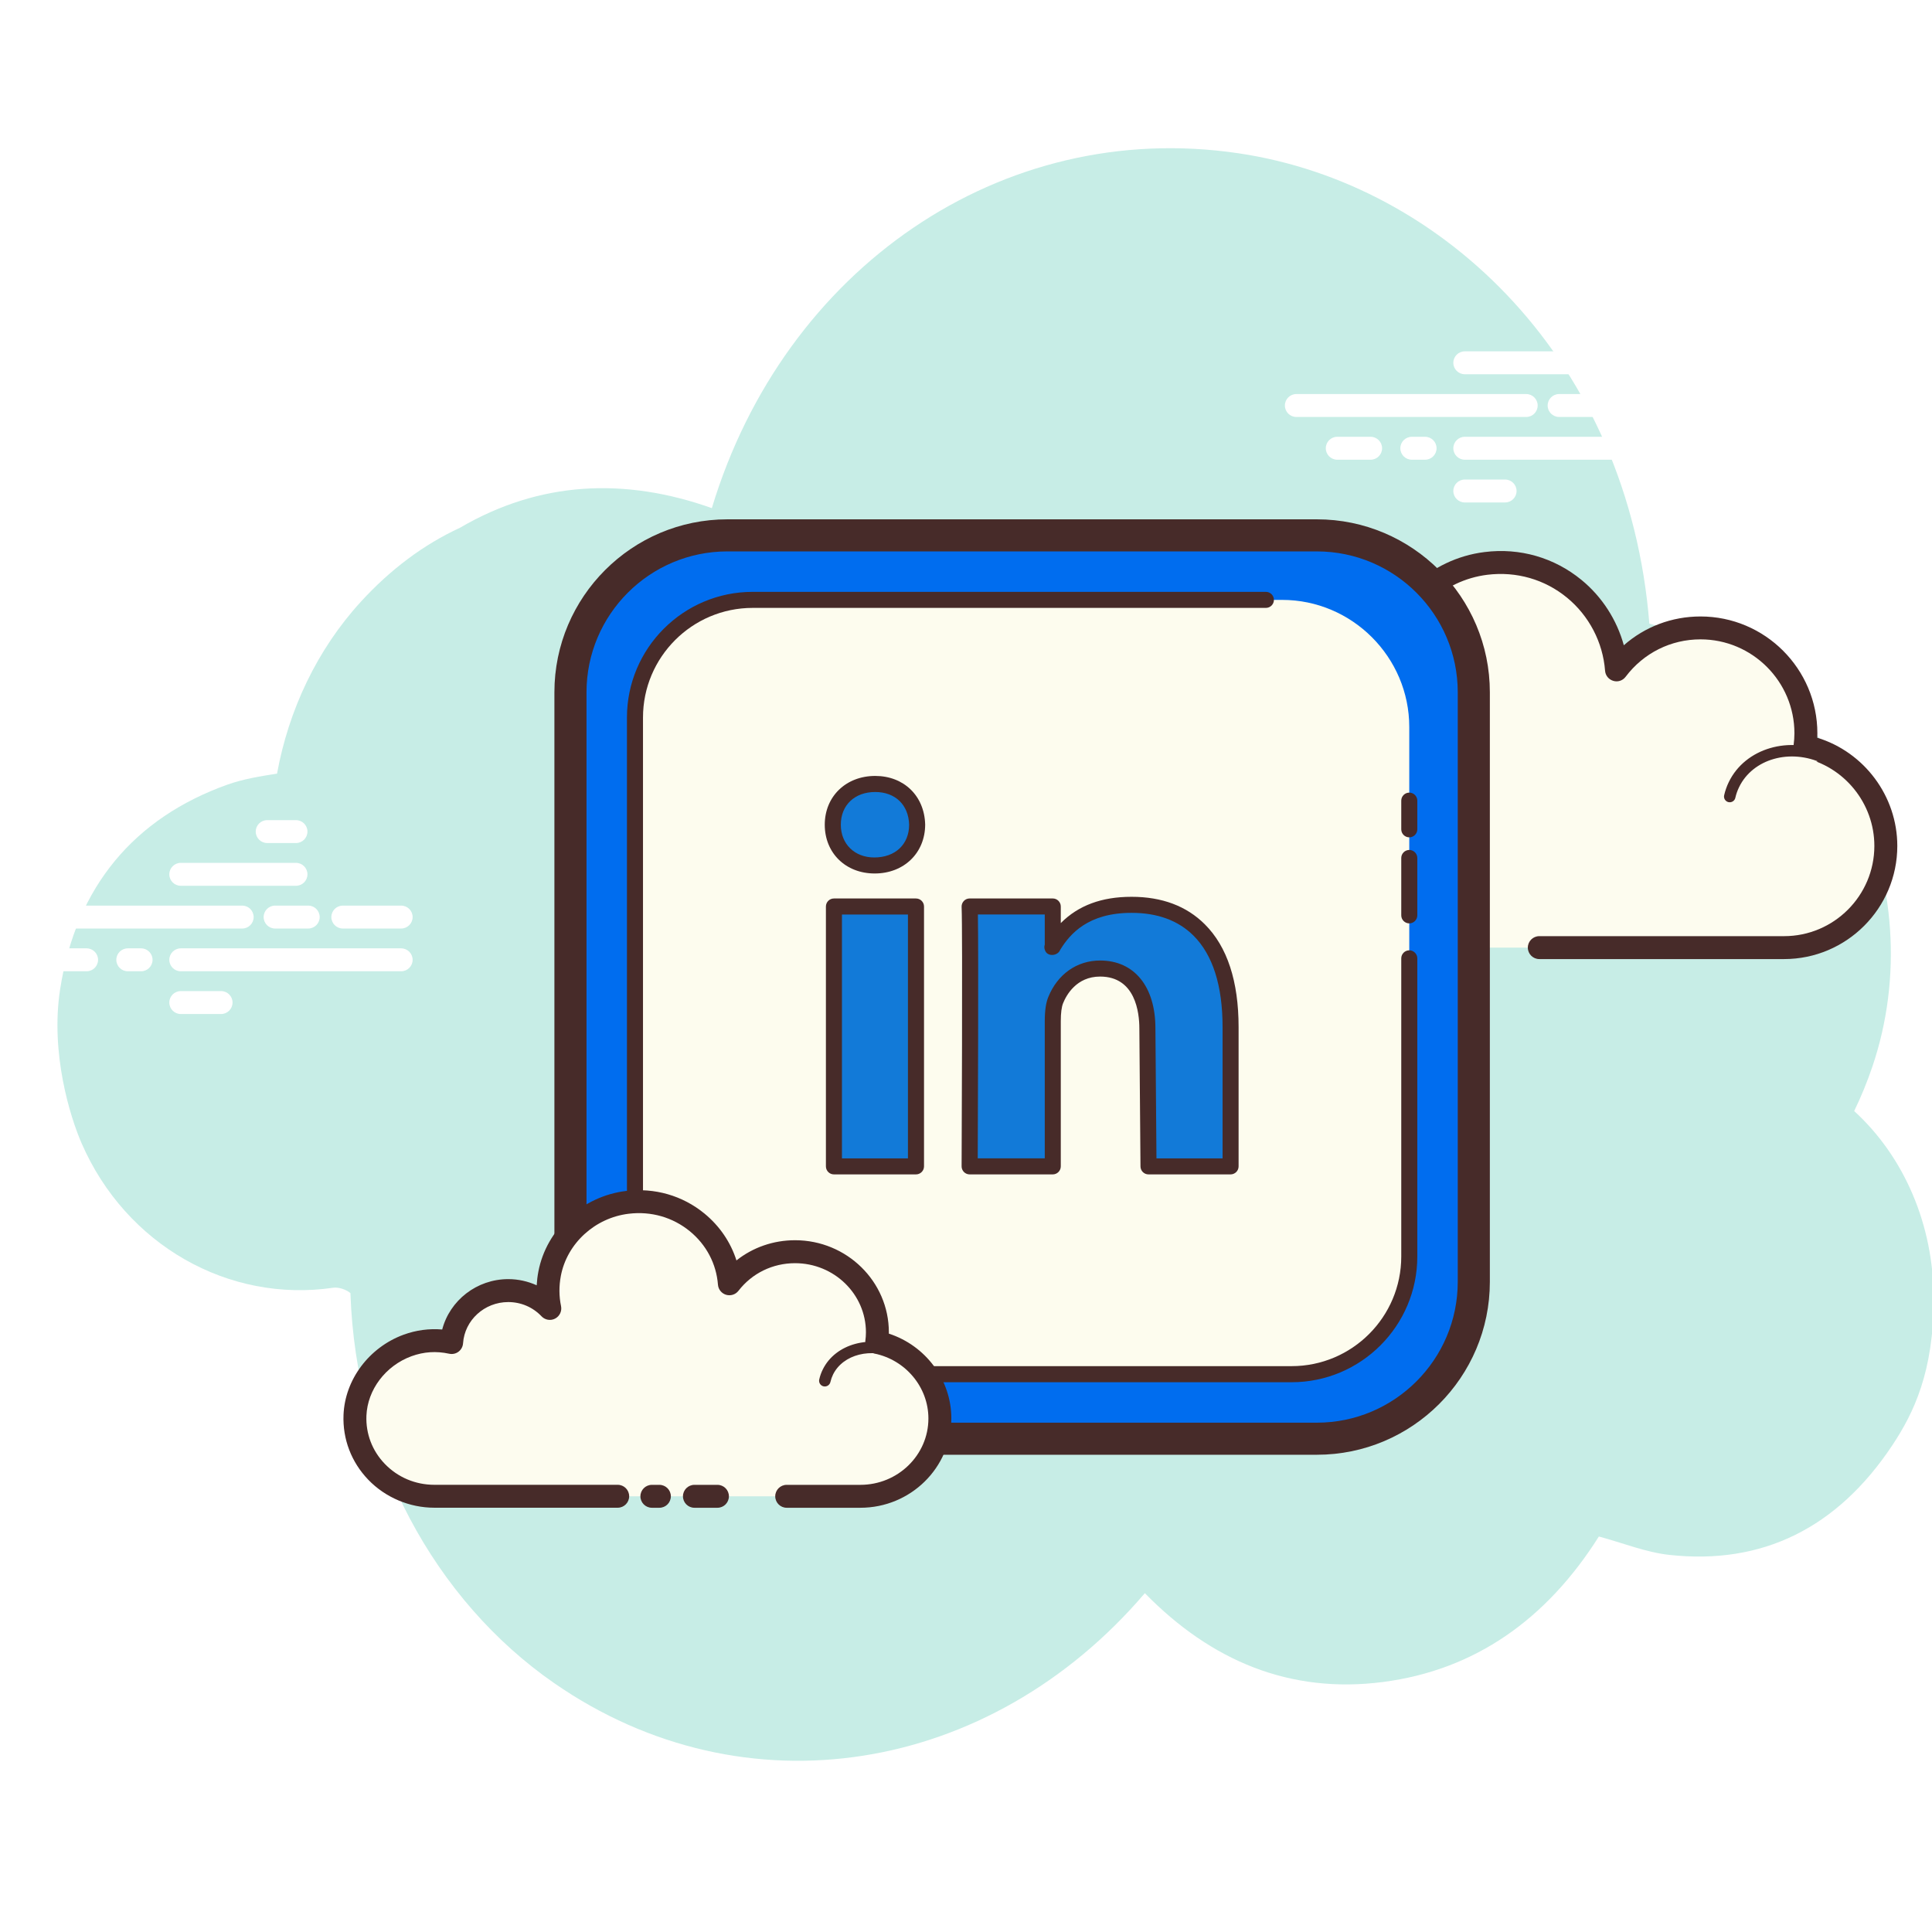
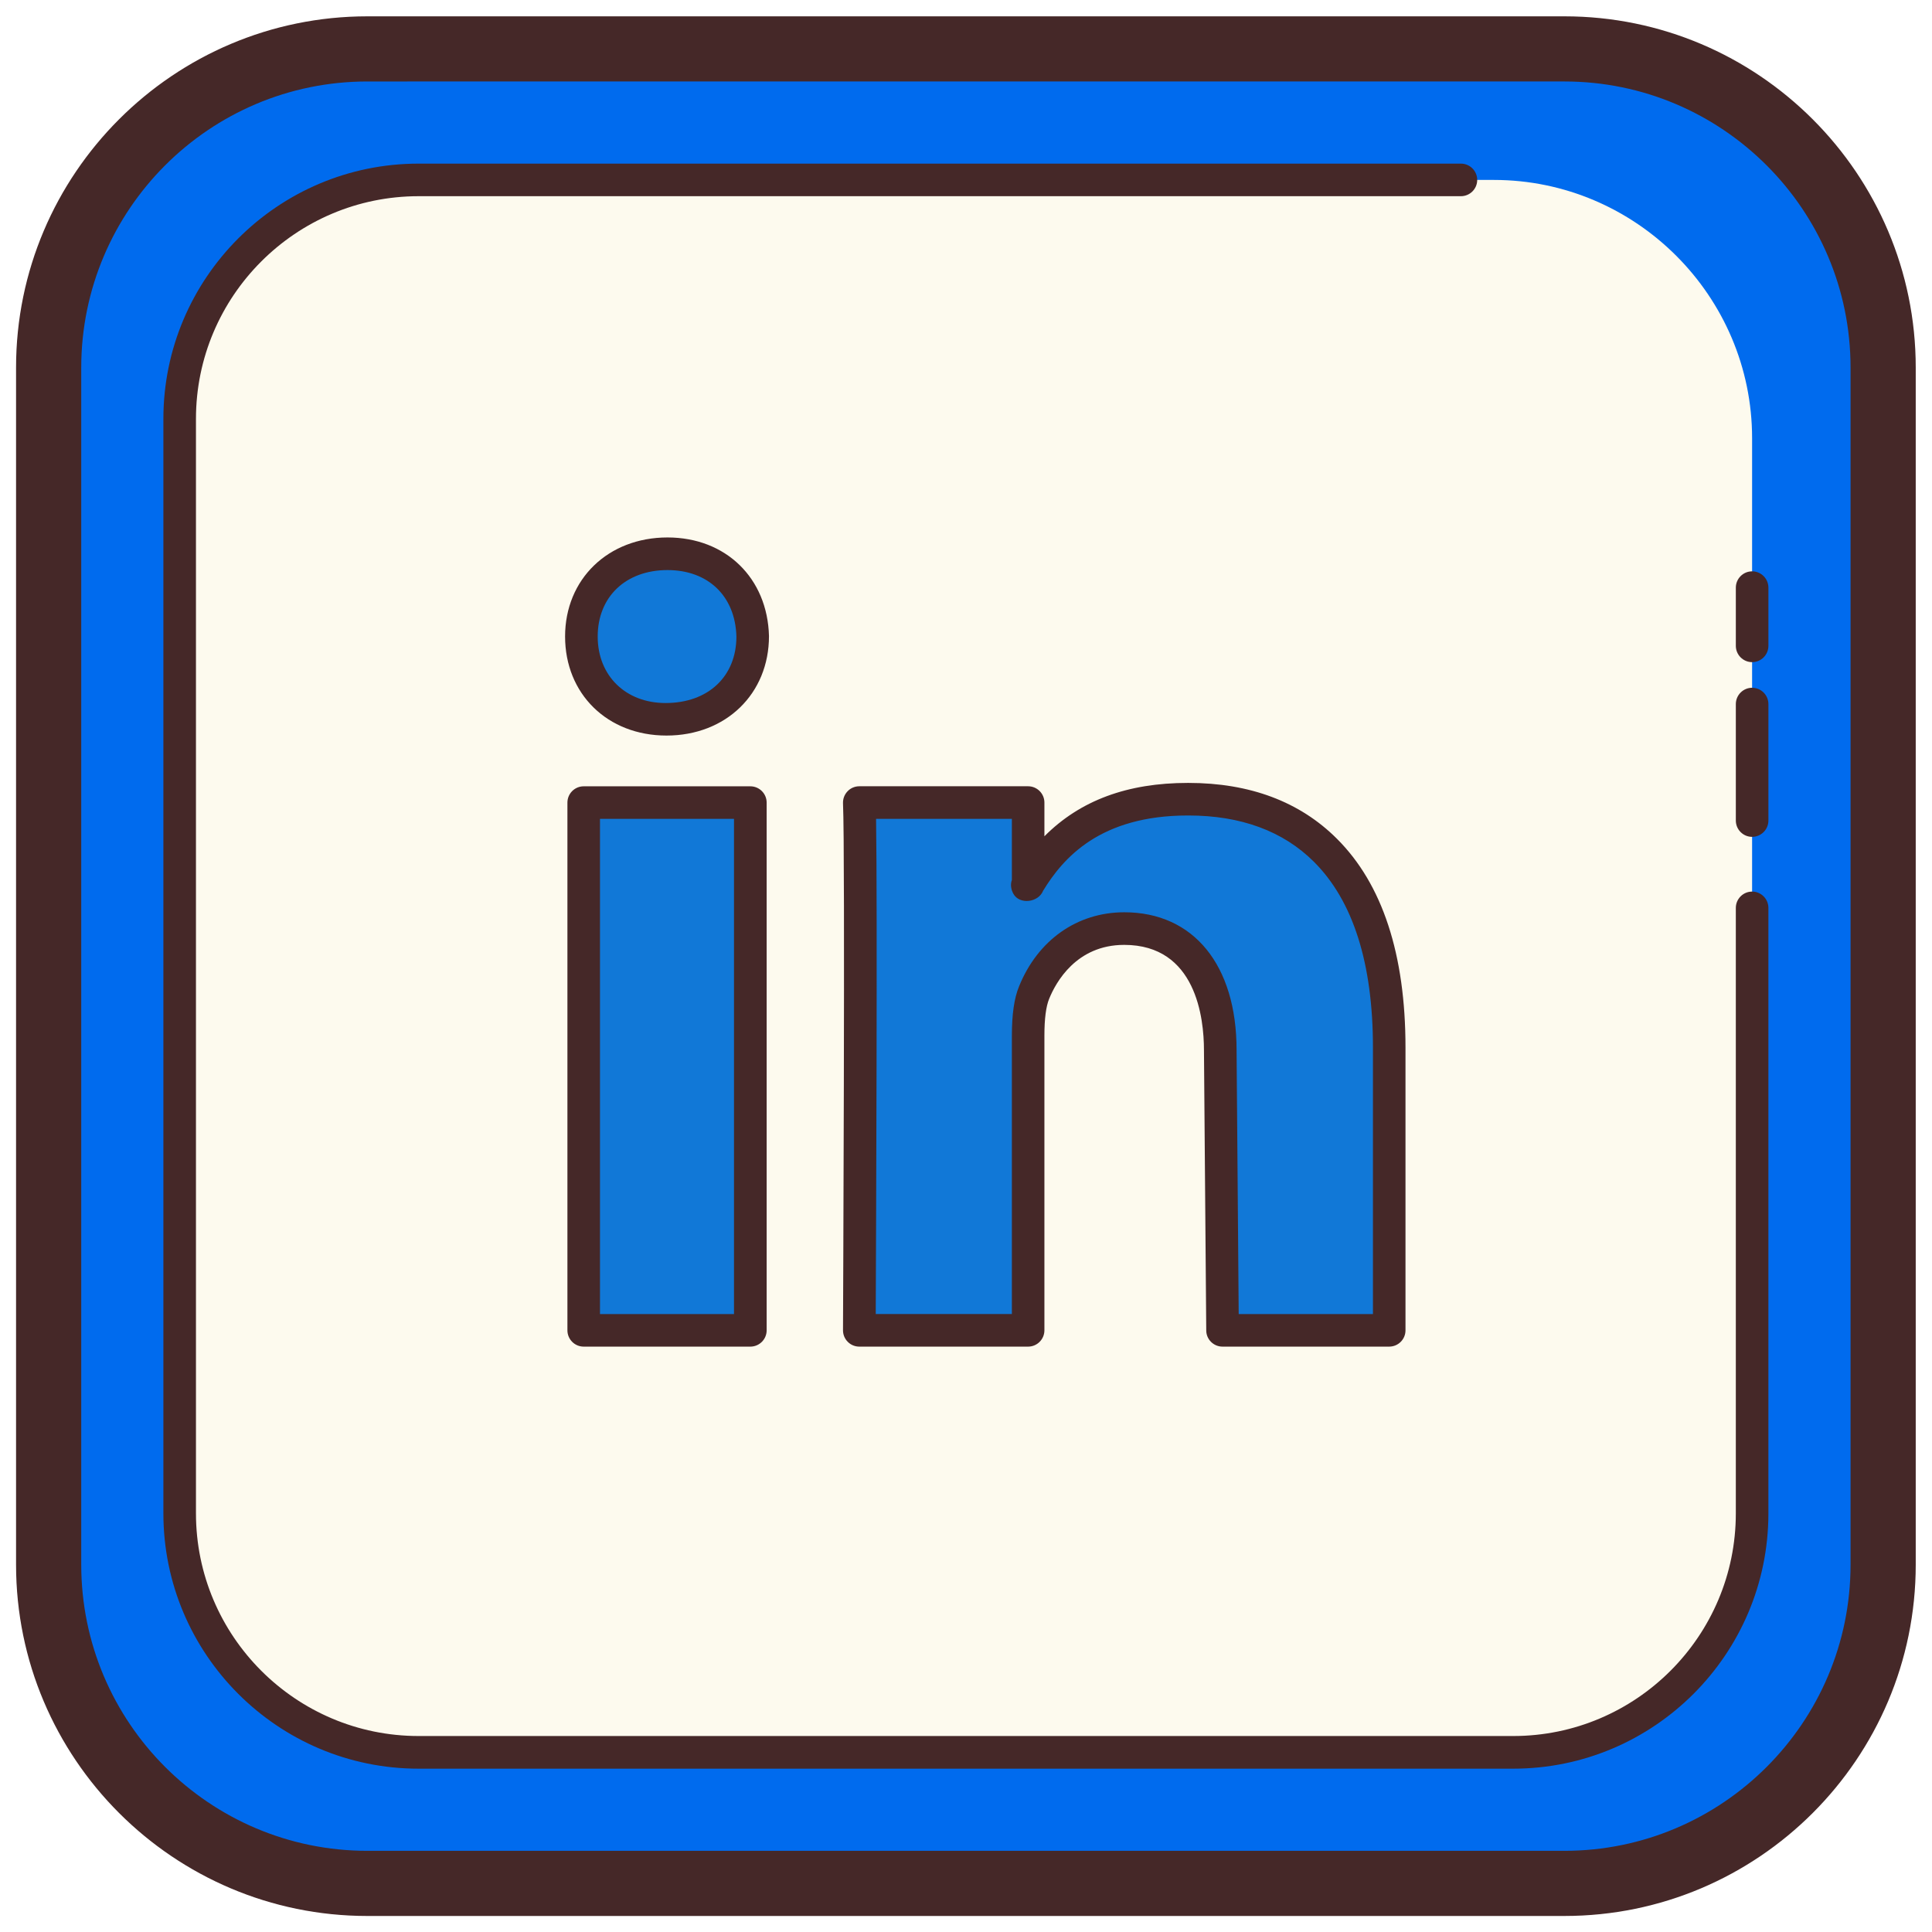
- <svg xmlns="http://www.w3.org/2000/svg" width="375pt" height="375pt" viewBox="0 0 375 375" version="1.2">
+ <svg xmlns="http://www.w3.org/2000/svg" width="375pt" height="375pt" viewBox="0 0 375 375" version="1.2" id="svg43">
+   <defs id="defs47" />
  <g id="surface1">
-     <rect x="0" y="0" width="375" height="375" style="fill:rgb(100%,100%,100%);fill-opacity:1;stroke:none;" />
-     <rect x="0" y="0" width="375" height="375" style="fill:rgb(100%,100%,100%);fill-opacity:1;stroke:none;" />
-     <path style=" stroke:none;fill-rule:nonzero;fill:rgb(78.04%,92.94%,90.199%);fill-opacity:1;" d="M 359.895 215.652 C 361.227 212.914 362.41 210.031 363.434 207.012 C 375.148 172.445 357.434 131.039 320.137 121.047 C 316.102 70.41 280.516 35.672 240.328 29.742 C 194.328 22.957 152.184 52.18 138.168 98.625 C 121.27 92.637 104.801 93.367 89.281 102.438 C 82.238 105.695 75.797 110.5 70.02 116.82 C 61.535 126.098 56.02 137.812 53.773 150.16 C 50.445 150.684 47.176 151.211 44.094 152.312 C 26.121 158.758 14.781 172.023 11.672 192.008 C 9.738 204.449 13.645 216.859 15.824 221.871 C 24.43 241.691 44.391 252.922 64.672 249.949 C 65.68 249.805 67.148 250.258 68.016 250.988 C 69.09 282.66 84.465 310.672 107.535 326.672 C 144.551 352.352 192.172 344.441 222.215 309.234 C 235.09 322.402 250.41 328.801 268.406 326.477 C 286.305 324.168 300.199 314.293 310.34 298.234 C 315.023 299.492 319.461 301.309 324.051 301.809 C 342.031 303.777 356.633 296.629 367.344 280.457 C 371.445 274.27 375.32 266.25 375.32 252.191 C 375.328 237.703 369.574 224.508 359.895 215.652 Z M 359.895 215.652 " />
-     <path style=" stroke:none;fill-rule:nonzero;fill:rgb(100%,100%,100%);fill-opacity:1;" d="M 47.016 180.227 L 2.395 180.227 C 1.164 180.227 0.168 179.23 0.168 178.004 C 0.168 176.773 1.164 175.777 2.395 175.777 L 47.012 175.777 C 48.238 175.777 49.234 176.773 49.234 178.004 C 49.234 179.23 48.242 180.227 47.016 180.227 Z M 59.828 180.227 L 53.395 180.227 C 52.168 180.227 51.172 179.23 51.172 178.004 C 51.172 176.773 52.168 175.777 53.395 175.777 L 59.828 175.777 C 61.055 175.777 62.051 176.773 62.051 178.004 C 62.051 179.23 61.059 180.227 59.828 180.227 Z M 77.863 180.227 L 66.539 180.227 C 65.312 180.227 64.316 179.23 64.316 178.004 C 64.316 176.773 65.312 175.777 66.539 175.777 L 77.863 175.777 C 79.094 175.777 80.09 176.773 80.09 178.004 C 80.09 179.23 79.094 180.227 77.863 180.227 Z M 77.863 188.523 L 35.09 188.523 C 33.859 188.523 32.863 187.527 32.863 186.301 C 32.863 185.07 33.859 184.074 35.09 184.074 L 77.863 184.074 C 79.094 184.074 80.09 185.07 80.09 186.301 C 80.09 187.527 79.094 188.523 77.863 188.523 Z M 27.383 188.523 L 24.805 188.523 C 23.578 188.523 22.578 187.527 22.578 186.301 C 22.578 185.07 23.578 184.074 24.805 184.074 L 27.383 184.074 C 28.613 184.074 29.609 185.07 29.609 186.301 C 29.609 187.527 28.617 188.523 27.383 188.523 Z M 16.809 188.523 L 10.332 188.523 C 9.105 188.523 8.109 187.527 8.109 186.301 C 8.109 185.07 9.105 184.074 10.332 184.074 L 16.809 184.074 C 18.039 184.074 19.035 185.07 19.035 186.301 C 19.035 187.527 18.043 188.523 16.809 188.523 Z M 57.449 171.93 L 35.09 171.93 C 33.859 171.93 32.863 170.934 32.863 169.707 C 32.863 168.48 33.859 167.48 35.09 167.48 L 57.449 167.48 C 58.68 167.48 59.676 168.48 59.676 169.707 C 59.676 170.934 58.684 171.93 57.449 171.93 Z M 57.449 163.633 L 51.859 163.633 C 50.633 163.633 49.637 162.637 49.637 161.41 C 49.637 160.184 50.633 159.188 51.859 159.188 L 57.449 159.188 C 58.68 159.188 59.676 160.184 59.676 161.41 C 59.676 162.637 58.684 163.633 57.449 163.633 Z M 42.914 196.82 L 35.09 196.82 C 33.859 196.82 32.863 195.824 32.863 194.594 C 32.863 193.367 33.859 192.371 35.09 192.371 L 42.914 192.371 C 44.141 192.371 45.137 193.367 45.137 194.594 C 45.137 195.824 44.141 196.82 42.914 196.82 Z M 296.238 80.934 L 251.621 80.934 C 250.391 80.934 249.395 79.938 249.395 78.711 C 249.395 77.48 250.391 76.484 251.621 76.484 L 296.238 76.484 C 297.465 76.484 298.461 77.48 298.461 78.711 C 298.461 79.938 297.469 80.934 296.238 80.934 Z M 309.059 80.934 L 302.625 80.934 C 301.398 80.934 300.398 79.938 300.398 78.711 C 300.398 77.48 301.398 76.484 302.625 76.484 L 309.059 76.484 C 310.285 76.484 311.281 77.48 311.281 78.711 C 311.281 79.938 310.285 80.934 309.059 80.934 Z M 327.09 80.934 L 315.766 80.934 C 314.539 80.934 313.539 79.938 313.539 78.711 C 313.539 77.48 314.539 76.484 315.766 76.484 L 327.09 76.484 C 328.32 76.484 329.316 77.48 329.316 78.711 C 329.316 79.938 328.32 80.934 327.09 80.934 Z M 327.09 89.23 L 284.316 89.23 C 283.086 89.23 282.09 88.234 282.09 87.008 C 282.09 85.777 283.086 84.781 284.316 84.781 L 327.09 84.781 C 328.32 84.781 329.316 85.777 329.316 87.008 C 329.316 88.234 328.32 89.23 327.09 89.23 Z M 276.609 89.23 L 274.031 89.23 C 272.801 89.23 271.805 88.234 271.805 87.008 C 271.805 85.777 272.801 84.781 274.031 84.781 L 276.609 84.781 C 277.84 84.781 278.836 85.777 278.836 87.008 C 278.836 88.234 277.844 89.23 276.609 89.23 Z M 266.035 89.23 L 259.559 89.23 C 258.332 89.23 257.336 88.234 257.336 87.008 C 257.336 85.777 258.332 84.781 259.559 84.781 L 266.035 84.781 C 267.266 84.781 268.262 85.777 268.262 87.008 C 268.262 88.234 267.27 89.23 266.035 89.23 Z M 306.676 72.641 L 284.316 72.641 C 283.086 72.641 282.09 71.645 282.09 70.418 C 282.09 69.191 283.086 68.195 284.316 68.195 L 306.676 68.195 C 307.906 68.195 308.902 69.191 308.902 70.418 C 308.902 71.645 307.906 72.641 306.676 72.641 Z M 306.676 64.34 L 301.086 64.34 C 299.859 64.34 298.859 63.344 298.859 62.117 C 298.859 60.891 299.859 59.895 301.086 59.895 L 306.676 59.895 C 307.906 59.895 308.902 60.891 308.902 62.117 C 308.902 63.344 307.906 64.34 306.676 64.34 Z M 292.141 97.527 L 284.316 97.527 C 283.086 97.527 282.09 96.531 282.09 95.301 C 282.09 94.074 283.086 93.078 284.316 93.078 L 292.141 93.078 C 293.367 93.078 294.363 94.074 294.363 95.301 C 294.363 96.531 293.367 97.527 292.141 97.527 Z M 292.141 97.527 " />
-     <path style=" stroke:none;fill-rule:nonzero;fill:rgb(99.219%,98.819%,93.729%);fill-opacity:1;" d="M 298.777 183.934 C 298.777 183.934 346 183.934 346.289 183.934 C 357.199 183.934 366.035 175.094 366.035 164.188 C 366.035 154.672 359.305 146.73 350.348 144.863 C 350.449 144.031 350.52 143.184 350.52 142.328 C 350.52 131.031 341.367 121.871 330.07 121.871 C 323.402 121.871 317.496 125.078 313.762 130.02 C 312.809 117.445 301.578 107.746 288.438 109.352 C 278.828 110.523 270.879 117.953 269.113 127.469 C 268.551 130.52 268.609 133.484 269.172 136.262 C 266.598 133.488 262.93 131.742 258.844 131.742 C 251.371 131.742 245.266 137.562 244.785 144.914 C 241.391 144.164 237.699 144.211 233.812 145.672 C 226.379 148.461 221.086 155.457 220.777 163.391 C 220.34 174.656 229.34 183.93 240.508 183.93 C 241.355 183.93 244.336 183.93 245.023 183.93 L 286.027 183.93 " />
-     <path style=" stroke:none;fill-rule:nonzero;fill:rgb(27.84%,16.859%,16.08%);fill-opacity:1;" d="M 346.289 186.156 L 298.777 186.156 C 297.551 186.156 296.551 185.16 296.551 183.934 C 296.551 182.703 297.551 181.707 298.777 181.707 L 346.289 181.707 C 355.953 181.707 363.812 173.848 363.812 164.188 C 363.812 155.934 357.957 148.719 349.895 147.039 C 348.762 146.801 348.004 145.738 348.141 144.59 C 348.234 143.848 348.297 143.098 348.297 142.328 C 348.297 132.277 340.121 124.098 330.066 124.098 C 324.32 124.098 319.02 126.742 315.535 131.359 C 314.977 132.105 314.027 132.43 313.133 132.152 C 312.246 131.891 311.609 131.113 311.543 130.188 C 311.125 124.68 308.43 119.508 304.145 115.996 C 299.816 112.445 294.328 110.879 288.707 111.562 C 280.043 112.621 272.887 119.332 271.301 127.879 C 270.801 130.551 270.82 133.219 271.348 135.824 C 271.547 136.801 271.07 137.789 270.188 138.246 C 269.305 138.707 268.215 138.516 267.539 137.785 C 265.258 135.328 262.168 133.977 258.84 133.977 C 252.609 133.977 247.41 138.848 247 145.07 C 246.957 145.719 246.637 146.316 246.117 146.703 C 245.598 147.09 244.93 147.23 244.301 147.094 C 240.949 146.355 237.77 146.574 234.59 147.762 C 227.922 150.262 223.266 156.582 223 163.488 C 222.812 168.305 224.543 172.871 227.875 176.34 C 231.211 179.809 235.695 181.719 240.504 181.719 L 286.023 181.719 C 287.25 181.719 288.246 182.715 288.246 183.941 C 288.246 185.168 287.25 186.164 286.023 186.164 L 240.508 186.164 C 234.48 186.164 228.852 183.77 224.672 179.422 C 220.492 175.07 218.32 169.355 218.555 163.312 C 218.891 154.648 224.707 146.727 233.031 143.598 C 236.238 142.398 239.547 141.984 242.91 142.359 C 244.52 134.996 251.102 129.527 258.844 129.527 C 261.527 129.527 264.156 130.199 266.496 131.445 C 266.512 129.992 266.656 128.531 266.926 127.074 C 268.867 116.637 277.598 108.441 288.168 107.152 C 295 106.293 301.688 108.234 306.965 112.562 C 310.965 115.84 313.828 120.312 315.184 125.246 C 319.27 121.652 324.5 119.656 330.07 119.656 C 342.574 119.656 352.75 129.832 352.75 142.336 C 352.75 142.621 352.746 142.906 352.73 143.191 C 361.84 145.984 368.266 154.52 368.266 164.199 C 368.262 176.301 358.402 186.156 346.289 186.156 Z M 346.289 186.156 " />
-     <path style=" stroke:none;fill-rule:nonzero;fill:rgb(99.219%,98.819%,93.729%);fill-opacity:1;" d="M 287.332 140.43 C 280.027 139.949 273.742 144.996 273.289 151.699 C 273.23 152.531 273.27 153.352 273.391 154.145 C 271.98 152.555 269.895 151.477 267.5 151.316 C 263.117 151.027 259.332 153.922 258.785 157.859 C 257.988 157.641 257.156 157.496 256.293 157.438 C 249.902 157.02 244.398 161.434 244.008 167.297 " />
-     <path style=" stroke:none;fill-rule:nonzero;fill:rgb(27.84%,16.859%,16.08%);fill-opacity:1;" d="M 244.012 168.41 C 243.984 168.41 243.961 168.41 243.938 168.41 C 243.324 168.371 242.859 167.844 242.898 167.23 C 243.34 160.766 249.332 155.918 256.371 156.336 C 256.891 156.371 257.414 156.434 257.941 156.531 C 259.098 152.625 263.09 149.895 267.574 150.215 C 269.227 150.32 270.812 150.84 272.176 151.691 C 272.176 151.668 272.18 151.648 272.18 151.629 C 272.668 144.328 279.5 138.871 287.406 139.328 C 288.02 139.367 288.484 139.898 288.441 140.512 C 288.402 141.125 287.887 141.582 287.258 141.547 C 280.531 141.09 274.809 145.699 274.398 151.781 C 274.352 152.508 274.383 153.25 274.492 153.988 C 274.57 154.477 274.309 154.957 273.859 155.164 C 273.422 155.375 272.887 155.266 272.559 154.895 C 271.293 153.465 269.426 152.57 267.434 152.438 C 263.645 152.188 260.359 154.645 259.895 158.023 C 259.848 158.34 259.672 158.621 259.402 158.801 C 259.133 158.977 258.809 159.031 258.496 158.945 C 257.738 158.742 256.977 158.613 256.227 158.562 C 250.453 158.195 245.477 162.145 245.121 167.383 C 245.078 167.961 244.594 168.41 244.012 168.41 Z M 244.012 168.41 " />
-     <path style=" stroke:none;fill-rule:nonzero;fill:rgb(99.219%,98.819%,93.729%);fill-opacity:1;" d="M 354.285 147.176 C 347.418 143.941 339.484 146.227 336.559 152.289 C 336.191 153.043 335.926 153.82 335.746 154.609 " />
-     <path style=" stroke:none;fill-rule:nonzero;fill:rgb(27.84%,16.859%,16.08%);fill-opacity:1;" d="M 335.742 155.719 C 335.664 155.719 335.578 155.711 335.492 155.695 C 334.895 155.555 334.52 154.961 334.656 154.363 C 334.859 153.48 335.16 152.617 335.551 151.809 C 338.738 145.211 347.363 142.688 354.754 146.176 C 355.312 146.438 355.551 147.102 355.289 147.656 C 355.027 148.211 354.363 148.449 353.809 148.191 C 347.504 145.219 340.215 147.277 337.555 152.785 C 337.234 153.441 336.988 154.141 336.824 154.867 C 336.711 155.371 336.254 155.719 335.742 155.719 Z M 335.742 155.719 " />
-     <path style=" stroke:none;fill-rule:nonzero;fill:rgb(0%,42.749%,93.729%);fill-opacity:1;" d="M 255.605 279.254 L 141.184 279.254 C 124.43 279.254 110.727 265.547 110.727 248.793 L 110.727 134.371 C 110.727 117.621 124.43 103.914 141.184 103.914 L 255.605 103.914 C 272.359 103.914 286.062 117.621 286.062 134.371 L 286.062 248.793 C 286.066 265.547 272.359 279.254 255.605 279.254 Z M 255.605 279.254 " />
-     <path style=" stroke:none;fill-rule:nonzero;fill:rgb(27.84%,16.859%,16.08%);fill-opacity:1;" d="M 255.605 282.367 L 141.184 282.367 C 122.668 282.367 107.609 267.305 107.609 248.793 L 107.609 134.371 C 107.609 115.859 122.672 100.801 141.184 100.801 L 255.605 100.801 C 274.121 100.801 289.18 115.863 289.18 134.371 L 289.18 248.793 C 289.18 267.309 274.121 282.367 255.605 282.367 Z M 141.184 107.027 C 126.102 107.027 113.84 119.293 113.84 134.371 L 113.84 248.793 C 113.84 263.875 126.102 276.141 141.184 276.141 L 255.605 276.141 C 270.684 276.141 282.949 263.875 282.949 248.793 L 282.949 134.371 C 282.949 119.293 270.68 107.027 255.605 107.027 Z M 141.184 107.027 " />
-     <path style=" stroke:none;fill-rule:nonzero;fill:rgb(99.219%,98.819%,93.329%);fill-opacity:1;" d="M 248.855 266.73 L 147.93 266.73 C 134.355 266.73 123.246 255.621 123.246 242.047 L 123.246 141.121 C 123.246 127.543 134.355 116.438 147.93 116.438 L 248.855 116.438 C 262.434 116.438 273.539 127.543 273.539 141.121 L 273.539 242.047 C 273.539 255.621 262.434 266.73 248.855 266.73 Z M 248.855 266.73 " />
-     <path style=" stroke:none;fill-rule:nonzero;fill:rgb(27.84%,16.859%,16.08%);fill-opacity:1;" d="M 250.703 268.289 L 146.086 268.289 C 132.633 268.289 121.691 257.344 121.691 243.891 L 121.691 139.273 C 121.691 125.824 132.633 114.879 146.086 114.879 L 245.707 114.879 C 246.566 114.879 247.266 115.578 247.266 116.438 C 247.266 117.297 246.566 117.992 245.707 117.992 L 146.086 117.992 C 134.352 117.992 124.805 127.539 124.805 139.273 L 124.805 243.887 C 124.805 255.621 134.352 265.168 146.086 265.168 L 250.703 265.168 C 262.438 265.168 271.984 255.621 271.984 243.887 L 271.984 186.016 C 271.984 185.156 272.684 184.457 273.539 184.457 C 274.398 184.457 275.098 185.156 275.098 186.016 L 275.098 243.887 C 275.098 257.344 264.156 268.289 250.703 268.289 Z M 250.703 268.289 " />
-     <path style=" stroke:none;fill-rule:nonzero;fill:rgb(27.84%,16.859%,16.08%);fill-opacity:1;" d="M 273.539 179.227 C 272.684 179.227 271.984 178.527 271.984 177.668 L 271.984 166.535 C 271.984 165.676 272.684 164.977 273.539 164.977 C 274.398 164.977 275.098 165.676 275.098 166.535 L 275.098 177.668 C 275.098 178.527 274.398 179.227 273.539 179.227 Z M 273.539 162.527 C 272.684 162.527 271.984 161.828 271.984 160.969 L 271.984 155.406 C 271.984 154.547 272.684 153.848 273.539 153.848 C 274.398 153.848 275.098 154.547 275.098 155.406 L 275.098 160.969 C 275.098 161.828 274.398 162.527 273.539 162.527 Z M 273.539 162.527 " />
-     <path style=" stroke:none;fill-rule:nonzero;fill:rgb(7.059%,47.839%,84.709%);fill-opacity:1;" d="M 238.852 199.367 L 238.852 226.391 L 222.922 226.391 L 222.699 199.602 C 222.699 192.816 219.613 187.992 213.523 187.992 C 208.875 187.992 206.121 191.102 204.902 194.125 C 204.465 195.195 204.336 196.707 204.336 198.215 L 204.336 226.391 L 188.203 226.391 C 188.203 226.391 188.422 180.68 188.203 175.953 L 204.336 175.953 L 204.336 183.738 C 204.301 183.793 204.266 183.855 204.227 183.914 L 204.336 183.914 L 204.336 183.738 C 206.578 179.992 210.672 175.633 219.609 175.633 C 230.68 175.609 238.852 182.508 238.852 199.367 Z M 169.875 152.168 C 164.895 152.168 161.641 155.582 161.641 160.074 C 161.641 164.465 164.797 167.984 169.684 167.984 L 169.777 167.984 C 174.859 167.984 178.012 164.465 178.012 160.074 C 177.906 155.586 174.844 152.168 169.875 152.168 Z M 161.863 226.391 L 177.793 226.391 L 177.793 175.953 L 161.863 175.953 Z M 161.863 226.391 " />
-     <path style=" stroke:none;fill-rule:nonzero;fill:rgb(27.84%,16.859%,16.08%);fill-opacity:1;" d="M 238.852 227.949 L 222.922 227.949 C 222.07 227.949 221.371 227.262 221.367 226.406 L 221.148 199.613 C 221.148 196.578 220.406 189.551 213.527 189.551 C 208.934 189.551 206.977 193.16 206.352 194.707 C 206.051 195.441 205.898 196.621 205.898 198.215 L 205.898 226.391 C 205.898 227.25 205.199 227.949 204.34 227.949 L 188.207 227.949 C 187.793 227.949 187.395 227.785 187.105 227.492 C 186.809 227.199 186.645 226.797 186.648 226.383 C 186.648 225.926 186.863 180.652 186.648 176.02 C 186.633 175.59 186.785 175.184 187.082 174.871 C 187.375 174.562 187.781 174.391 188.207 174.391 L 204.34 174.391 C 205.199 174.391 205.898 175.09 205.898 175.949 L 205.898 179.172 C 209.305 175.746 213.828 174.07 219.613 174.07 C 219.629 174.07 219.648 174.07 219.66 174.07 C 225.535 174.07 230.316 175.867 233.859 179.41 C 238.207 183.746 240.41 190.461 240.41 199.363 L 240.41 226.387 C 240.414 227.25 239.715 227.949 238.852 227.949 Z M 224.469 224.836 L 237.301 224.836 L 237.301 199.367 C 237.301 191.32 235.406 185.348 231.664 181.613 C 228.719 178.676 224.68 177.184 219.66 177.184 C 219.648 177.184 219.629 177.184 219.617 177.184 C 211.215 177.184 207.691 181.242 205.777 184.371 C 205.332 185.508 203.523 185.727 202.938 184.676 C 202.703 184.262 202.633 183.773 202.789 183.344 L 202.789 177.504 L 189.809 177.504 C 189.941 185.844 189.809 217.305 189.777 224.832 L 202.789 224.832 L 202.789 198.211 C 202.789 196.18 203.012 194.648 203.469 193.531 C 205.262 189.09 209.031 186.434 213.531 186.434 C 220.152 186.434 224.266 191.477 224.266 199.594 Z M 177.793 227.949 L 161.863 227.949 C 161.004 227.949 160.309 227.25 160.309 226.391 L 160.309 175.953 C 160.309 175.094 161.004 174.395 161.863 174.395 L 177.793 174.395 C 178.652 174.395 179.352 175.094 179.352 175.953 L 179.352 226.391 C 179.352 227.25 178.652 227.949 177.793 227.949 Z M 163.422 224.836 L 176.23 224.836 L 176.23 177.508 L 163.422 177.508 Z M 169.781 169.543 C 164.125 169.543 160.086 165.559 160.086 160.074 C 160.086 154.59 164.203 150.609 169.875 150.609 C 175.445 150.609 179.434 154.488 179.574 160.035 C 179.574 165.559 175.453 169.543 169.781 169.543 Z M 169.875 153.727 C 165.887 153.727 163.203 156.281 163.203 160.078 C 163.203 163.82 165.871 166.434 169.688 166.434 C 173.777 166.434 176.461 163.879 176.461 160.078 C 176.359 156.238 173.781 153.727 169.875 153.727 Z M 169.875 153.727 " />
-     <path style=" stroke:none;fill-rule:nonzero;fill:rgb(99.219%,98.819%,93.729%);fill-opacity:1;" d="M 152.695 290.43 C 160.301 290.43 166.902 290.43 166.996 290.43 C 175.52 290.43 182.43 283.672 182.43 275.324 C 182.43 268.047 177.172 261.977 170.168 260.543 C 170.25 259.906 170.309 259.262 170.309 258.602 C 170.309 249.965 163.148 242.957 154.324 242.957 C 149.109 242.957 144.496 245.41 141.578 249.191 C 140.832 239.574 132.055 232.152 121.785 233.379 C 114.273 234.281 108.066 239.961 106.68 247.242 C 106.238 249.578 106.285 251.84 106.727 253.969 C 104.711 251.848 101.848 250.512 98.656 250.512 C 92.816 250.512 88.047 254.965 87.668 260.586 C 85.02 260.012 82.129 260.051 79.094 261.164 C 73.281 263.301 69.145 268.652 68.906 274.719 C 68.562 283.336 75.598 290.43 84.328 290.43 C 84.992 290.43 87.32 290.43 87.859 290.43 L 119.906 290.43 M 126.535 290.43 L 127.988 290.43 " />
-     <path style=" stroke:none;fill-rule:nonzero;fill:rgb(27.84%,16.859%,16.08%);fill-opacity:1;" d="M 166.996 292.656 L 152.695 292.656 C 151.469 292.656 150.473 291.66 150.473 290.43 C 150.473 289.203 151.469 288.207 152.695 288.207 L 166.996 288.207 C 174.281 288.207 180.203 282.43 180.203 275.324 C 180.203 269.266 175.797 263.965 169.723 262.723 C 168.586 262.492 167.816 261.418 167.961 260.266 C 168.035 259.719 168.078 259.168 168.078 258.602 C 168.078 251.199 161.91 245.184 154.32 245.184 C 149.969 245.184 145.969 247.137 143.332 250.547 C 142.77 251.273 141.82 251.578 140.934 251.316 C 140.055 251.055 139.426 250.277 139.355 249.359 C 139.039 245.297 137.102 241.613 133.898 238.984 C 130.59 236.277 126.391 235.062 122.043 235.586 C 115.48 236.371 110.059 241.336 108.859 247.652 C 108.488 249.621 108.496 251.594 108.898 253.516 C 109.098 254.488 108.629 255.477 107.75 255.938 C 106.871 256.398 105.793 256.219 105.105 255.492 C 103.418 253.715 101.121 252.73 98.648 252.73 C 94.031 252.73 90.184 256.246 89.879 260.734 C 89.836 261.379 89.516 261.969 89 262.363 C 88.484 262.754 87.828 262.895 87.188 262.758 C 84.656 262.211 82.254 262.371 79.852 263.246 C 74.836 265.094 71.324 269.738 71.121 274.805 C 70.984 278.281 72.246 281.594 74.68 284.125 C 77.207 286.754 80.629 288.199 84.32 288.199 L 119.898 288.199 C 121.125 288.199 122.121 289.195 122.121 290.422 C 122.121 291.648 121.125 292.648 119.898 292.648 L 84.32 292.648 C 79.48 292.648 74.797 290.664 71.473 287.207 C 68.195 283.793 66.488 279.328 66.676 274.625 C 66.953 267.781 71.633 261.531 78.324 259.07 C 80.766 258.176 83.293 257.844 85.832 258.055 C 87.309 252.414 92.535 248.277 98.652 248.277 C 100.57 248.277 102.449 248.695 104.172 249.477 C 104.223 248.59 104.328 247.703 104.496 246.82 C 106.055 238.617 113.055 232.18 121.52 231.164 C 127.059 230.504 132.473 232.055 136.723 235.539 C 139.691 237.977 141.824 241.121 142.945 244.648 C 146.133 242.121 150.105 240.727 154.32 240.727 C 164.359 240.727 172.527 248.742 172.527 258.594 C 172.527 258.684 172.527 258.773 172.527 258.859 C 179.66 261.176 184.656 267.812 184.656 275.32 C 184.652 284.879 176.734 292.656 166.996 292.656 Z M 127.984 292.656 L 126.531 292.656 C 125.301 292.656 124.305 291.66 124.305 290.43 C 124.305 289.203 125.301 288.207 126.531 288.207 L 127.984 288.207 C 129.211 288.207 130.211 289.203 130.211 290.43 C 130.211 291.66 129.219 292.656 127.984 292.656 Z M 127.984 292.656 " />
-     <path style=" stroke:none;fill-rule:nonzero;fill:rgb(27.84%,16.859%,16.08%);fill-opacity:1;" d="M 160.098 269.113 C 160.02 269.113 159.938 269.105 159.852 269.09 C 159.254 268.953 158.879 268.359 159.012 267.758 C 159.164 267.082 159.395 266.422 159.707 265.801 C 162.172 260.805 168.977 258.961 174.875 261.688 C 175.43 261.945 175.676 262.605 175.418 263.164 C 175.16 263.723 174.496 263.961 173.941 263.707 C 169.133 261.484 163.641 262.863 161.699 266.785 C 161.473 267.246 161.301 267.734 161.184 268.242 C 161.066 268.758 160.609 269.113 160.098 269.113 Z M 139.262 292.656 L 134.785 292.656 C 133.559 292.656 132.562 291.66 132.562 290.43 C 132.562 289.203 133.559 288.207 134.785 288.207 L 139.258 288.207 C 140.484 288.207 141.48 289.203 141.48 290.43 C 141.48 291.66 140.488 292.656 139.262 292.656 Z M 139.262 292.656 " />
+     <path style="fill:#fdfaee;fill-opacity:1;fill-rule:nonzero;stroke:none;stroke-width:2.031" d="m 368.091,83.647 c -14.834,-0.976 -27.598,9.273 -28.518,22.886 -0.119,1.69 -0.04,3.356 0.206,4.966 -2.864,-3.229 -7.1,-5.418 -11.962,-5.743 -8.9,-0.587 -16.587,5.291 -17.698,13.287 -1.618,-0.444 -3.308,-0.738 -5.061,-0.857 -12.978,-0.849 -24.155,8.115 -24.948,20.022" id="path14" />
+     <path style="fill:#452828;fill-opacity:1;fill-rule:nonzero;stroke:none;stroke-width:2.031" d="m 280.118,140.469 c -0.056,0 -0.103,0 -0.151,0 -1.245,-0.079 -2.189,-1.15 -2.11,-2.396 0.896,-13.129 13.065,-22.973 27.36,-22.124 1.055,0.071 2.118,0.198 3.189,0.397 2.348,-7.933 10.455,-13.478 19.562,-12.827 3.356,0.214 6.576,1.269 9.345,2.999 0,-0.048 0.008,-0.087 0.008,-0.127 0.992,-14.826 14.866,-25.908 30.922,-24.98 1.245,0.079 2.189,1.158 2.102,2.404 -0.079,1.245 -1.126,2.174 -2.404,2.102 -13.66,-0.928 -25.281,8.432 -26.114,20.784 -0.095,1.475 -0.032,2.983 0.19,4.482 0.159,0.992 -0.373,1.967 -1.285,2.388 -0.888,0.428 -1.975,0.206 -2.642,-0.547 -2.57,-2.903 -6.362,-4.72 -10.408,-4.99 -7.695,-0.508 -14.366,4.482 -15.31,11.344 -0.095,0.643 -0.452,1.214 -1,1.579 -0.547,0.357 -1.206,0.468 -1.84,0.293 -1.539,-0.412 -3.086,-0.674 -4.609,-0.777 -11.725,-0.746 -21.831,7.274 -22.553,17.912 -0.087,1.174 -1.071,2.086 -2.253,2.086 z m 0,0" id="path16" />
+     <path style="fill:#006bee;fill-opacity:1;fill-rule:nonzero;stroke:none;stroke-width:2.031" d="M 303.662,365.566 H 71.298 c -34.023,0 -61.851,-27.836 -61.851,-61.859 V 71.343 c 0,-34.015 27.828,-61.851 61.851,-61.851 H 303.662 c 34.023,0 61.851,27.836 61.851,61.851 V 303.707 c 0.008,34.023 -27.828,61.859 -61.851,61.859 z m 0,0" id="path22" />
+     <path style="fill:#452828;fill-opacity:1;fill-rule:nonzero;stroke:none;stroke-width:2.031" d="M 303.662,371.889 H 71.298 c -37.601,0 -68.181,-30.588 -68.181,-68.181 V 71.343 C 3.116,33.75 33.705,3.17 71.298,3.17 H 303.662 c 37.601,0 68.181,30.588 68.181,68.173 V 303.707 c 0,37.601 -30.58,68.181 -68.181,68.181 z M 71.298,15.815 c -30.628,0 -55.529,24.909 -55.529,55.529 V 303.707 c 0,30.628 24.901,55.537 55.529,55.537 H 303.662 c 30.62,0 55.529,-24.909 55.529,-55.537 V 71.343 c 0,-30.62 -24.917,-55.529 -55.529,-55.529 z m 0,0" id="path24" />
+     <path style="fill:#fdfaee;fill-opacity:1;fill-rule:nonzero;stroke:none;stroke-width:2.031" d="M 289.954,340.134 H 84.997 c -27.566,0 -50.127,-22.561 -50.127,-50.127 V 85.051 c 0,-27.574 22.561,-50.127 50.127,-50.127 H 289.954 c 27.574,0 50.127,22.553 50.127,50.127 V 290.008 c 0,27.566 -22.553,50.127 -50.127,50.127 z m 0,0" id="path26" />
+     <path style="fill:#452828;fill-opacity:1;fill-rule:nonzero;stroke:none;stroke-width:2.031" d="M 293.706,343.299 H 81.253 c -27.32,0 -49.54,-22.227 -49.54,-49.548 V 81.299 c 0,-27.312 22.219,-49.54 49.54,-49.54 h 202.307 c 1.745,0 3.165,1.42 3.165,3.165 0,1.745 -1.42,3.157 -3.165,3.157 H 81.253 c -23.83,0 -43.217,19.387 -43.217,43.217 V 293.744 c 0,23.83 19.387,43.217 43.217,43.217 H 293.706 c 23.83,0 43.217,-19.387 43.217,-43.217 V 176.221 c 0,-1.745 1.42,-3.165 3.157,-3.165 1.745,0 3.165,1.42 3.165,3.165 v 117.523 c 0,27.328 -22.219,49.555 -49.54,49.555 z m 0,0" id="path28" />
+     <path style="fill:#452828;fill-opacity:1;fill-rule:nonzero;stroke:none;stroke-width:2.031" d="m 340.081,162.434 c -1.737,0 -3.157,-1.42 -3.157,-3.165 V 136.661 c 0,-1.745 1.42,-3.165 3.157,-3.165 1.745,0 3.165,1.42 3.165,3.165 v 22.608 c 0,1.745 -1.42,3.165 -3.165,3.165 z m 0,-33.912 c -1.737,0 -3.157,-1.42 -3.157,-3.165 v -11.296 c 0,-1.745 1.42,-3.165 3.157,-3.165 1.745,0 3.165,1.42 3.165,3.165 v 11.296 c 0,1.745 -1.42,3.165 -3.165,3.165 z m 0,0" id="path30" />
+     <path style="fill:#1178d7;fill-opacity:1;fill-rule:nonzero;stroke:none;stroke-width:2.031" d="m 269.638,203.335 v 54.878 h -32.349 l -0.452,-54.402 c 0,-13.779 -6.267,-23.576 -18.634,-23.576 -9.44,0 -15.032,6.314 -17.507,12.454 -0.888,2.174 -1.15,5.244 -1.15,8.306 v 57.218 h -32.762 c 0,0 0.444,-92.828 0,-102.427 h 32.762 v 15.81 c -0.071,0.111 -0.143,0.238 -0.222,0.357 h 0.222 v -0.357 c 4.553,-7.607 12.867,-16.46 31.017,-16.46 22.481,-0.048 39.076,13.962 39.076,48.199 z m -140.075,-95.851 c -10.114,0 -16.722,6.933 -16.722,16.056 0,8.916 6.41,16.064 16.333,16.064 h 0.19 c 10.32,0 16.722,-7.147 16.722,-16.064 -0.214,-9.115 -6.433,-16.056 -16.524,-16.056 z M 113.293,258.213 H 145.643 V 155.787 h -32.349 z m 0,0" id="path32" />
+     <path style="fill:#452828;fill-opacity:1;fill-rule:nonzero;stroke:none;stroke-width:2.031" d="m 269.638,261.379 h -32.349 c -1.729,0 -3.149,-1.396 -3.157,-3.133 l -0.444,-54.41 c 0,-6.164 -1.507,-20.435 -15.477,-20.435 -9.329,0 -13.303,7.33 -14.572,10.471 -0.611,1.491 -0.92,3.887 -0.92,7.124 v 57.218 c 0,1.745 -1.42,3.165 -3.165,3.165 h -32.762 c -0.841,0 -1.65,-0.333 -2.237,-0.928 -0.603,-0.595 -0.936,-1.412 -0.928,-2.253 0,-0.928 0.436,-92.868 0,-102.276 -0.032,-0.873 0.278,-1.698 0.881,-2.332 0.595,-0.627 1.42,-0.976 2.285,-0.976 h 32.762 c 1.745,0 3.165,1.42 3.165,3.165 v 6.544 c 6.917,-6.957 16.103,-10.36 27.852,-10.36 0.032,0 0.071,0 0.095,0 11.931,0 21.64,3.649 28.835,10.844 8.829,8.805 13.303,22.442 13.303,40.52 v 54.878 c 0.008,1.753 -1.412,3.173 -3.165,3.173 z m -29.208,-6.322 h 26.059 v -51.721 c 0,-16.341 -3.847,-28.47 -11.447,-36.054 -5.981,-5.965 -14.184,-8.996 -24.377,-8.996 -0.024,0 -0.064,0 -0.087,0 -17.063,0 -24.218,8.242 -28.105,14.596 -0.904,2.308 -4.577,2.753 -5.767,0.619 -0.476,-0.841 -0.619,-1.832 -0.301,-2.705 v -11.859 h -26.36 c 0.27,16.936 0,80.826 -0.064,96.112 h 26.424 v -54.061 c 0,-4.125 0.452,-7.235 1.38,-9.503 3.641,-9.019 11.296,-14.414 20.435,-14.414 13.446,0 21.799,10.241 21.799,26.725 z m -94.788,6.322 h -32.349 c -1.745,0 -3.157,-1.42 -3.157,-3.165 V 155.787 c 0,-1.745 1.412,-3.165 3.157,-3.165 h 32.349 c 1.745,0 3.165,1.42 3.165,3.165 v 102.427 c 0,1.745 -1.42,3.165 -3.165,3.165 z m -29.184,-6.322 h 26.011 v -96.112 h -26.011 z m 12.914,-112.287 c -11.486,0 -19.689,-8.091 -19.689,-19.229 0,-11.137 8.361,-19.221 19.879,-19.221 11.312,0 19.411,7.877 19.697,19.142 0,11.217 -8.369,19.308 -19.887,19.308 z m 0.19,-32.119 c -8.099,0 -13.549,5.188 -13.549,12.899 0,7.6 5.418,12.906 13.168,12.906 8.306,0 13.755,-5.188 13.755,-12.906 -0.206,-7.798 -5.442,-12.899 -13.374,-12.899 z m 0,0" id="path34" />
  </g>
</svg>
